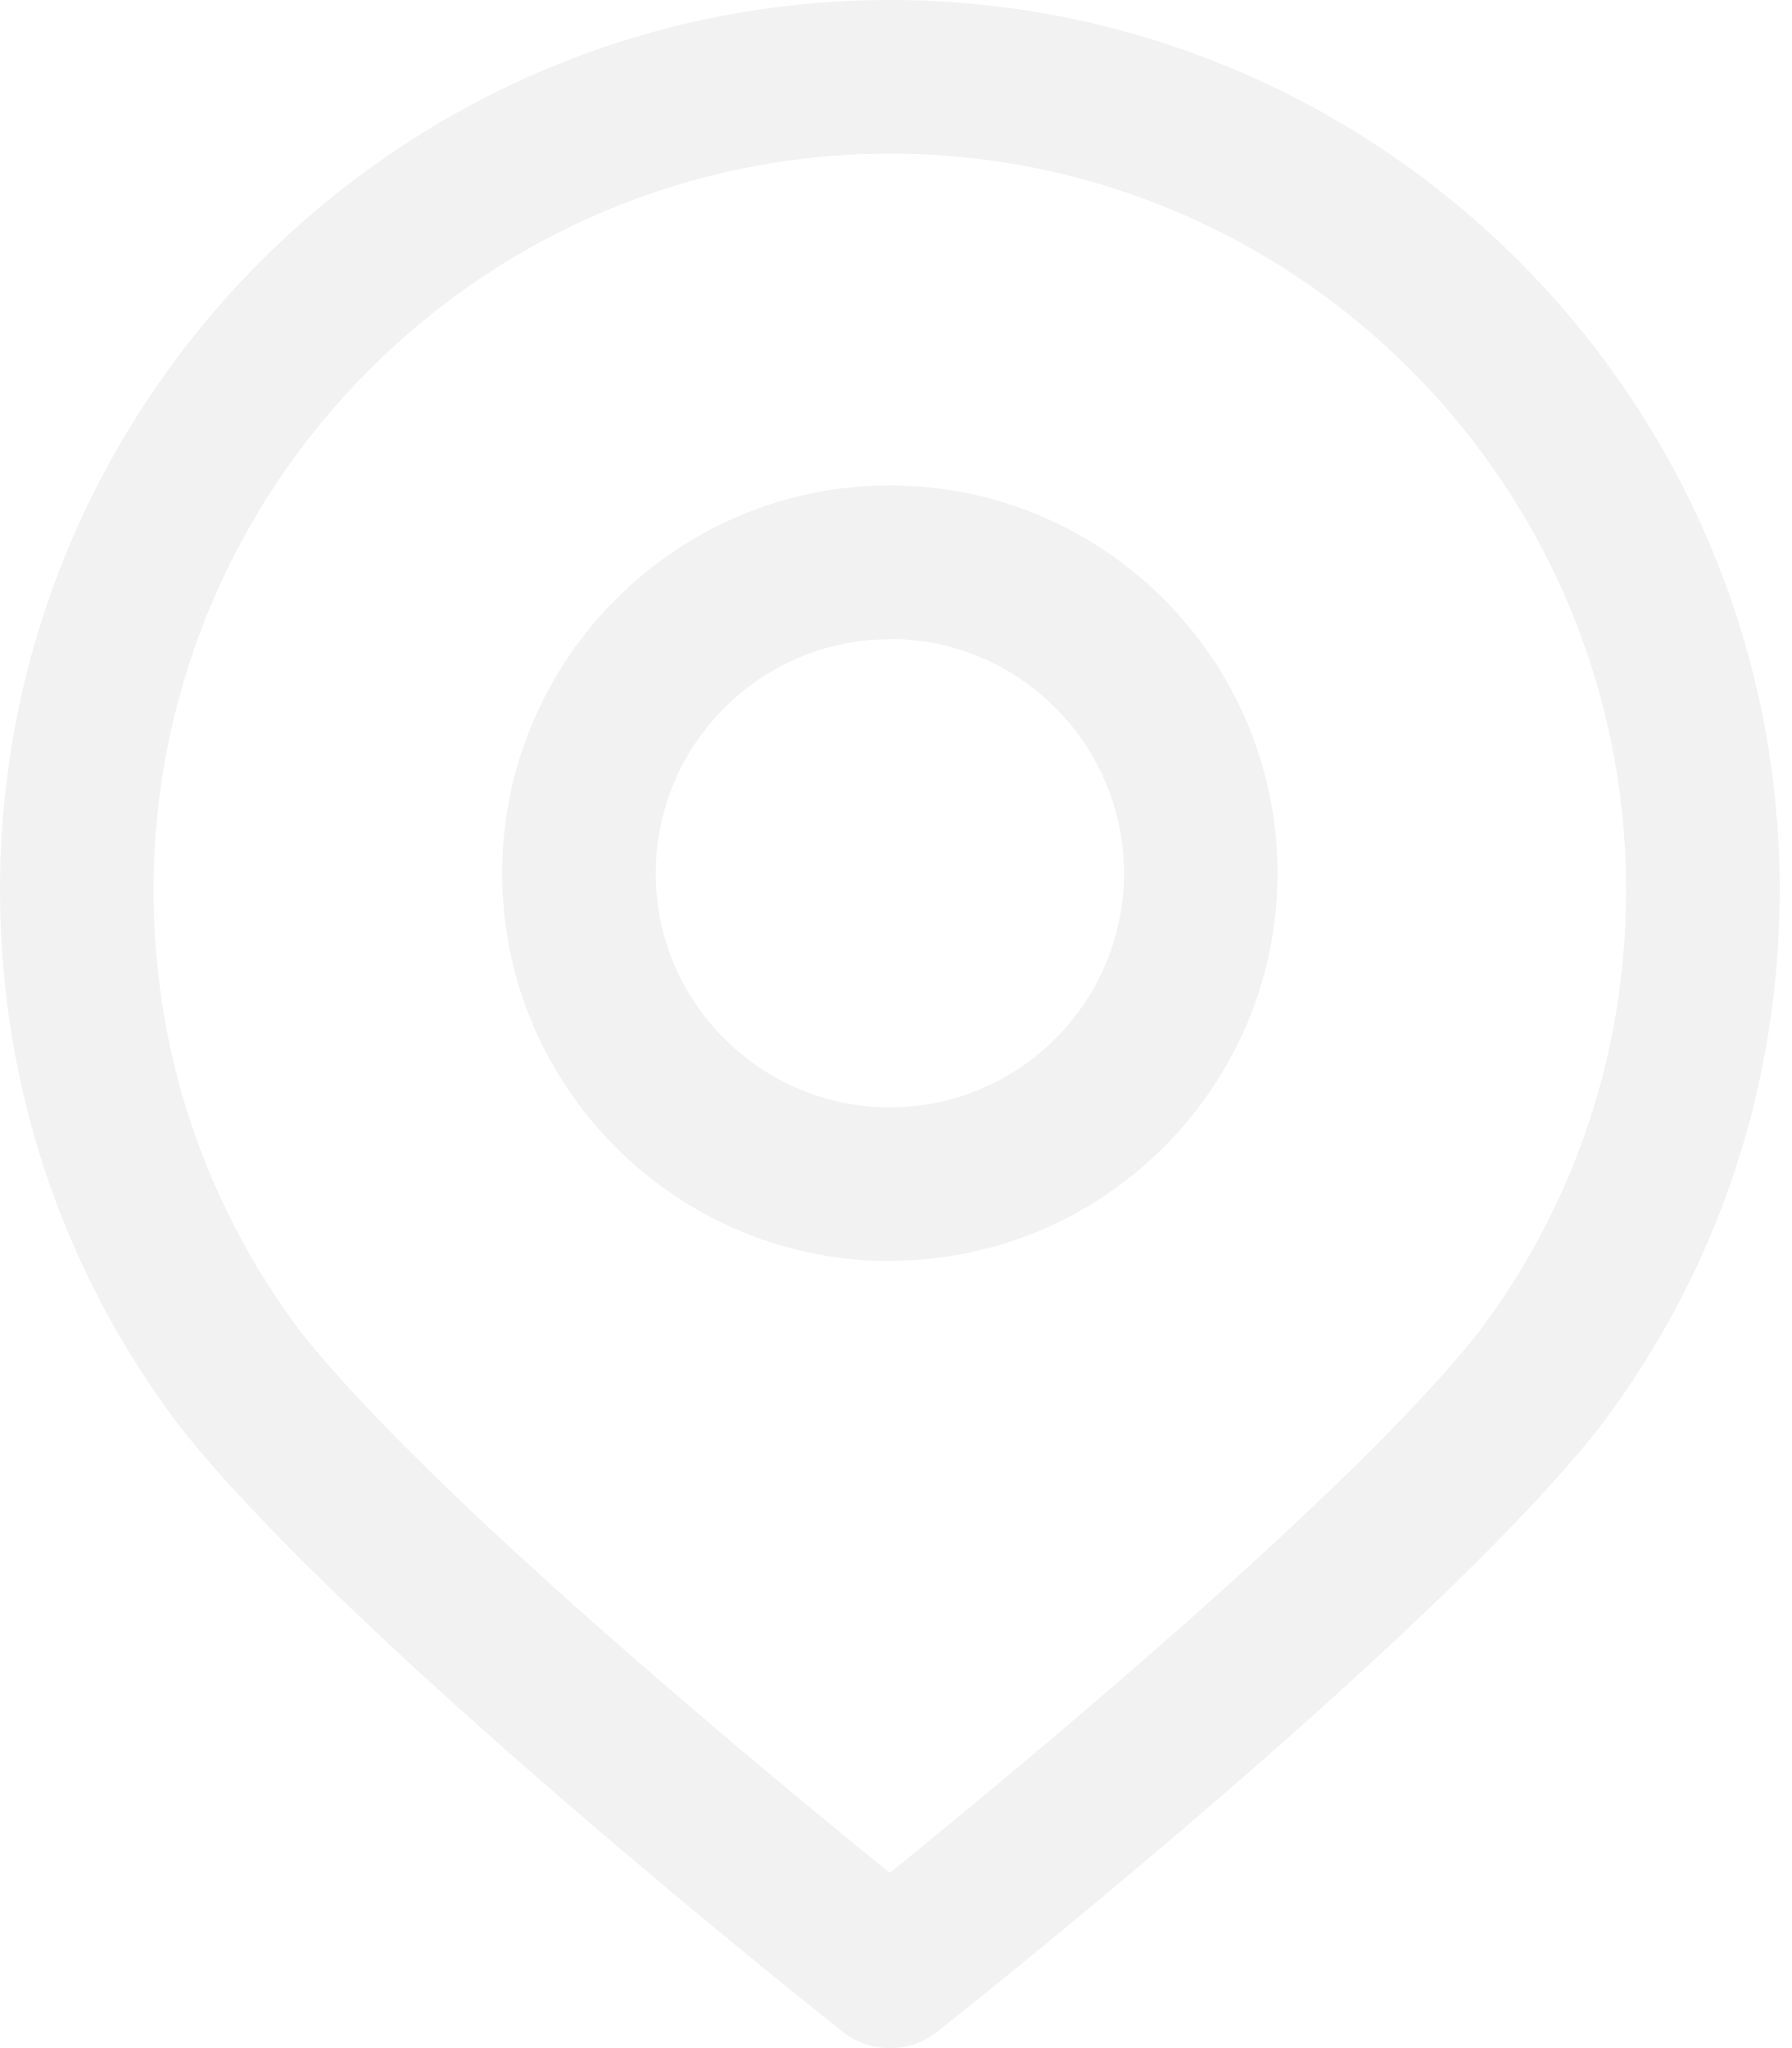
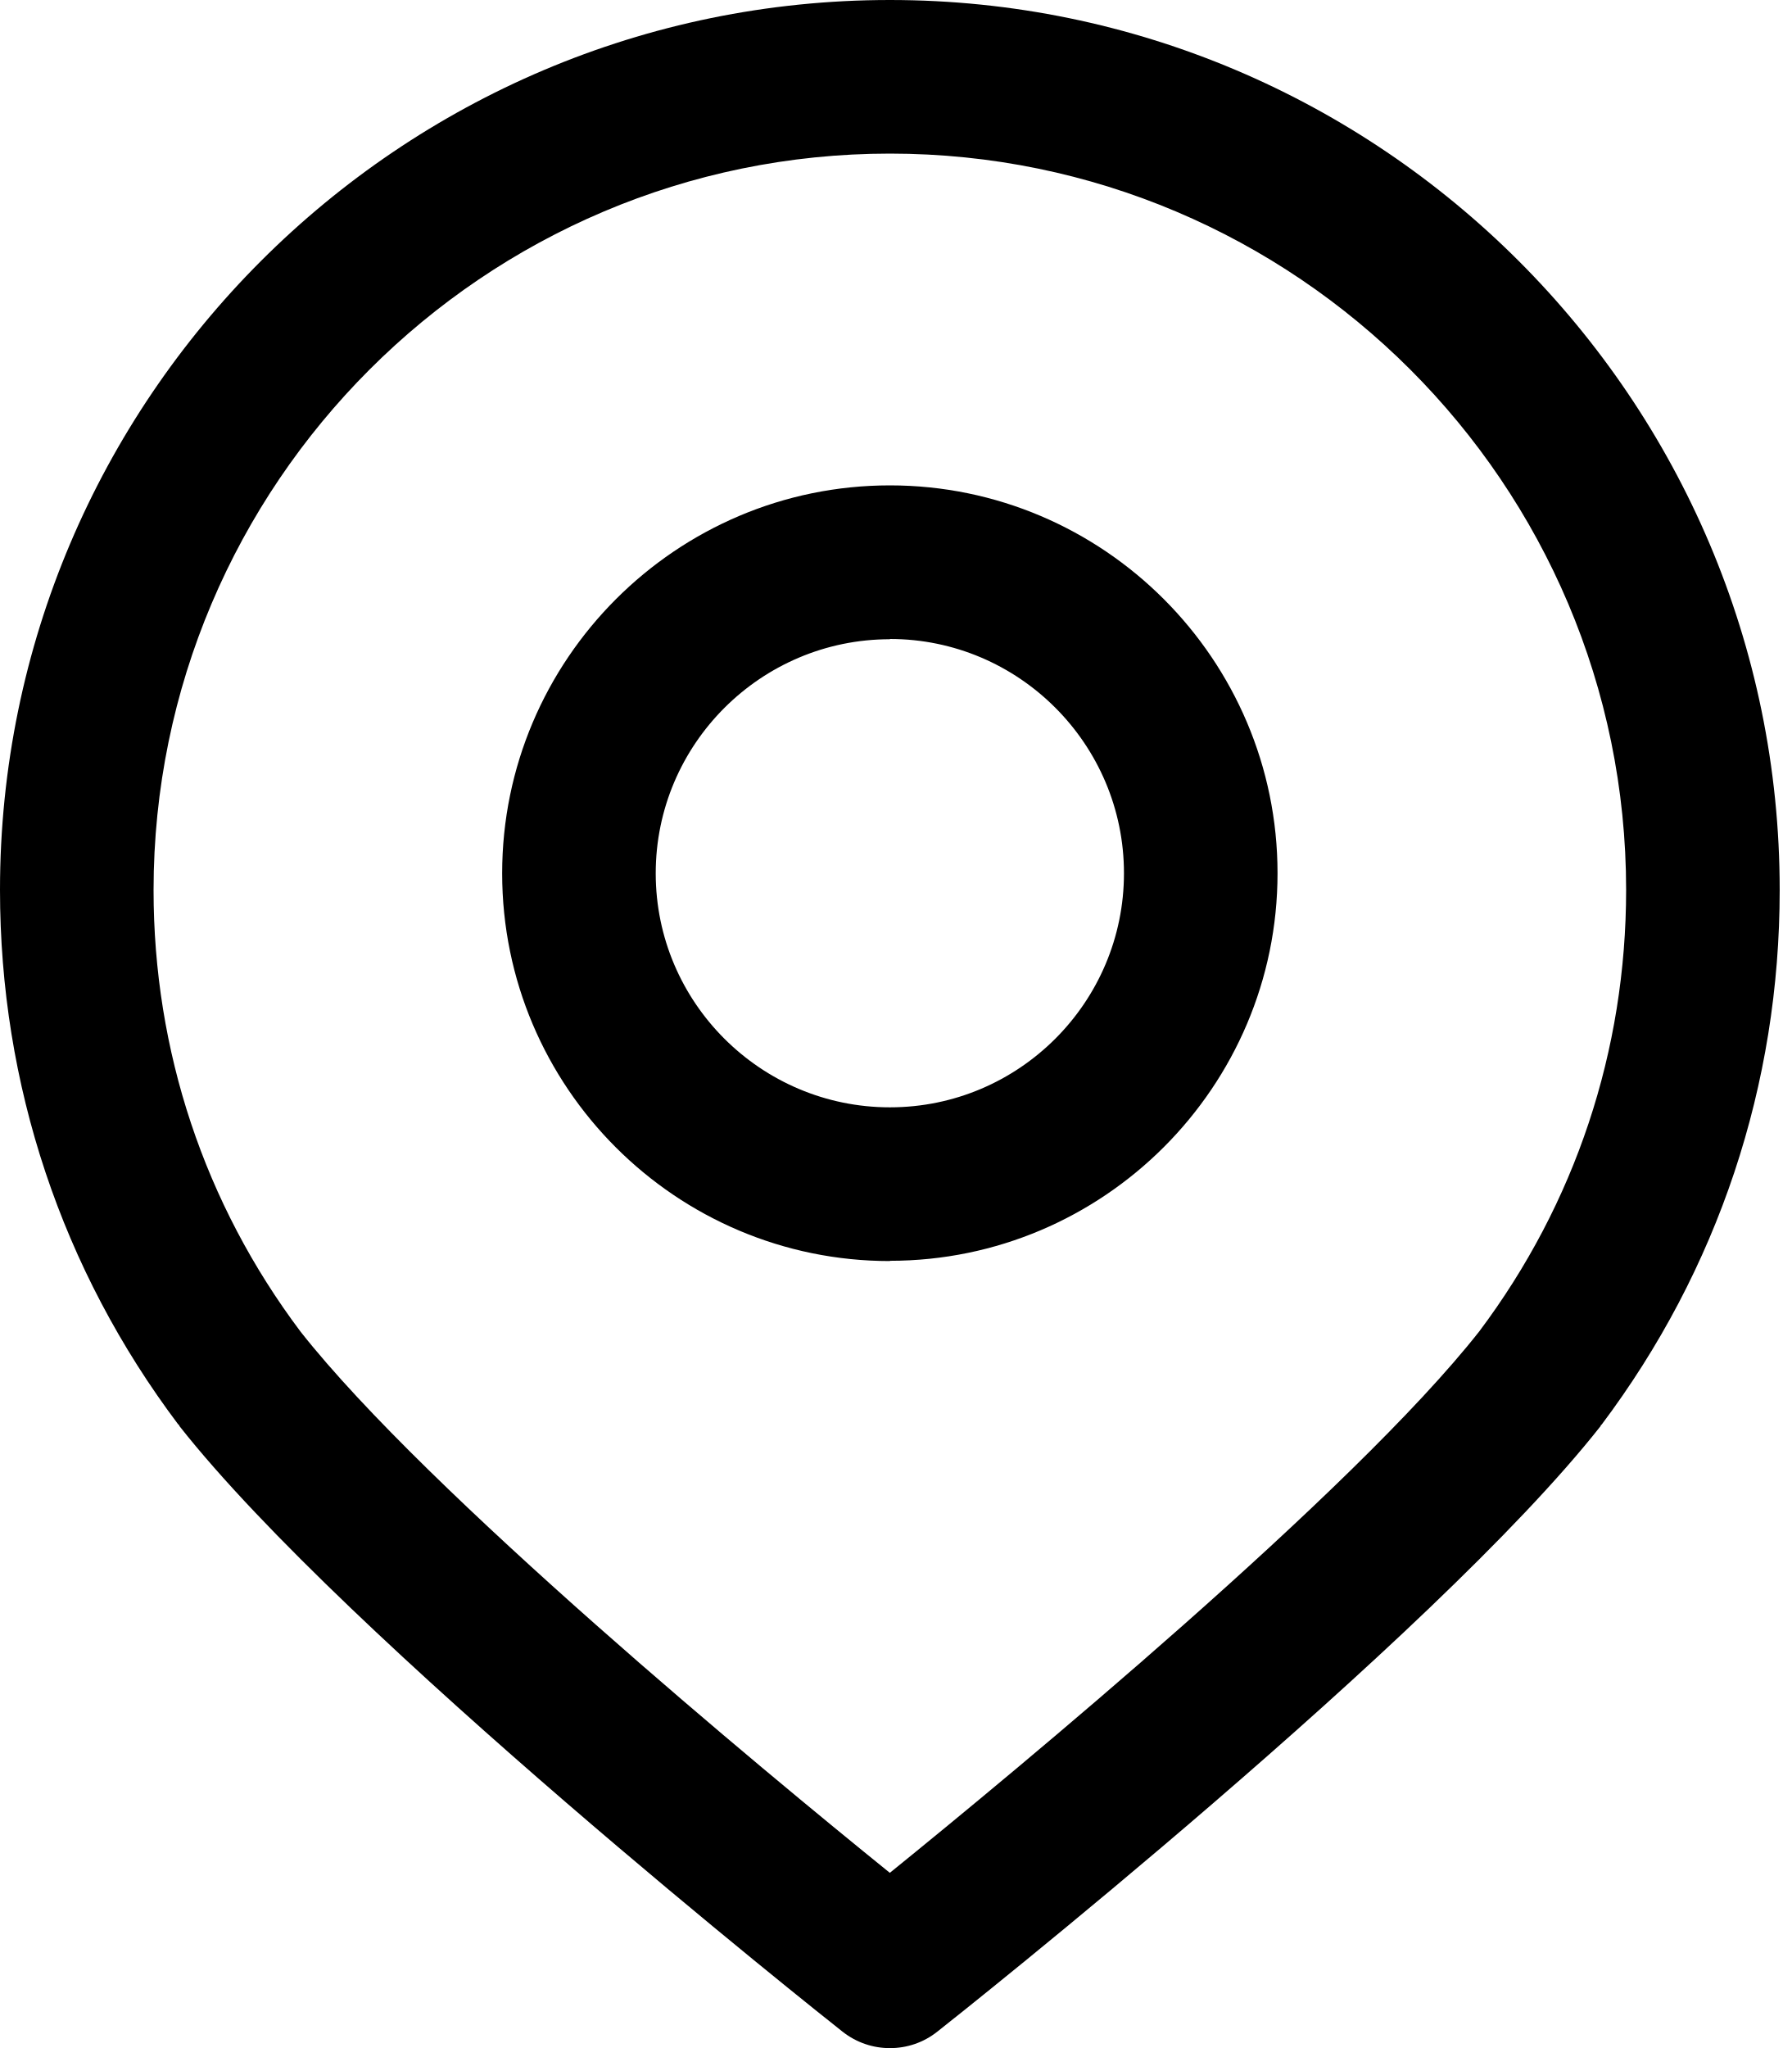
<svg xmlns="http://www.w3.org/2000/svg" width="14" height="16" viewBox="0 0 14 16" fill="none">
-   <path fill-rule="evenodd" clip-rule="evenodd" d="M6.954 0C10.787 0 13.907 3.12 13.907 6.952V6.954C13.907 8.476 13.426 9.919 12.514 11.132L12.512 11.13L12.507 11.142C11.204 12.799 7.484 15.747 7.326 15.871C7.216 15.959 7.085 16.001 6.954 16.001C6.824 16.001 6.693 15.959 6.582 15.871C6.425 15.747 2.705 12.797 1.402 11.141L1.397 11.129L1.394 11.13C0.482 9.919 0 8.474 0 6.952C0 3.12 3.12 0 6.954 0ZM2.349 10.404C3.338 11.66 5.974 13.84 6.954 14.632V14.631C7.933 13.838 10.57 11.659 11.559 10.402C12.31 9.402 12.707 8.208 12.707 6.952C12.707 3.781 10.126 1.2 6.954 1.2C3.782 1.2 1.2 3.782 1.2 6.954C1.2 8.21 1.597 9.404 2.349 10.404ZM3.924 6.823C3.924 8.494 5.283 9.852 6.954 9.852V9.85C8.623 9.85 9.983 8.491 9.983 6.822C9.983 5.152 8.623 3.792 6.954 3.792C5.284 3.792 3.924 5.153 3.924 6.823ZM5.124 6.823C5.124 5.814 5.946 4.994 6.954 4.994V4.992C7.962 4.992 8.783 5.814 8.783 6.822C8.783 7.831 7.962 8.651 6.954 8.651C5.946 8.651 5.124 7.832 5.124 6.823Z" fill="#F2F2F2" />
+   <path fill-rule="evenodd" clip-rule="evenodd" d="M6.954 0C10.787 0 13.907 3.12 13.907 6.952V6.954C13.907 8.476 13.426 9.919 12.514 11.132L12.512 11.13L12.507 11.142C11.204 12.799 7.484 15.747 7.326 15.871C7.216 15.959 7.085 16.001 6.954 16.001C6.824 16.001 6.693 15.959 6.582 15.871C6.425 15.747 2.705 12.797 1.402 11.141L1.397 11.129L1.394 11.13C0.482 9.919 0 8.474 0 6.952C0 3.12 3.12 0 6.954 0ZM2.349 10.404C3.338 11.66 5.974 13.84 6.954 14.632V14.631C7.933 13.838 10.57 11.659 11.559 10.402C12.31 9.402 12.707 8.208 12.707 6.952C12.707 3.781 10.126 1.2 6.954 1.2C3.782 1.2 1.2 3.782 1.2 6.954C1.2 8.21 1.597 9.404 2.349 10.404ZM3.924 6.823C3.924 8.494 5.283 9.852 6.954 9.852V9.85C8.623 9.85 9.983 8.491 9.983 6.822C9.983 5.152 8.623 3.792 6.954 3.792C5.284 3.792 3.924 5.153 3.924 6.823ZM5.124 6.823C5.124 5.814 5.946 4.994 6.954 4.994V4.992C7.962 4.992 8.783 5.814 8.783 6.822C8.783 7.831 7.962 8.651 6.954 8.651C5.946 8.651 5.124 7.832 5.124 6.823Z" fill="black" />
</svg>
